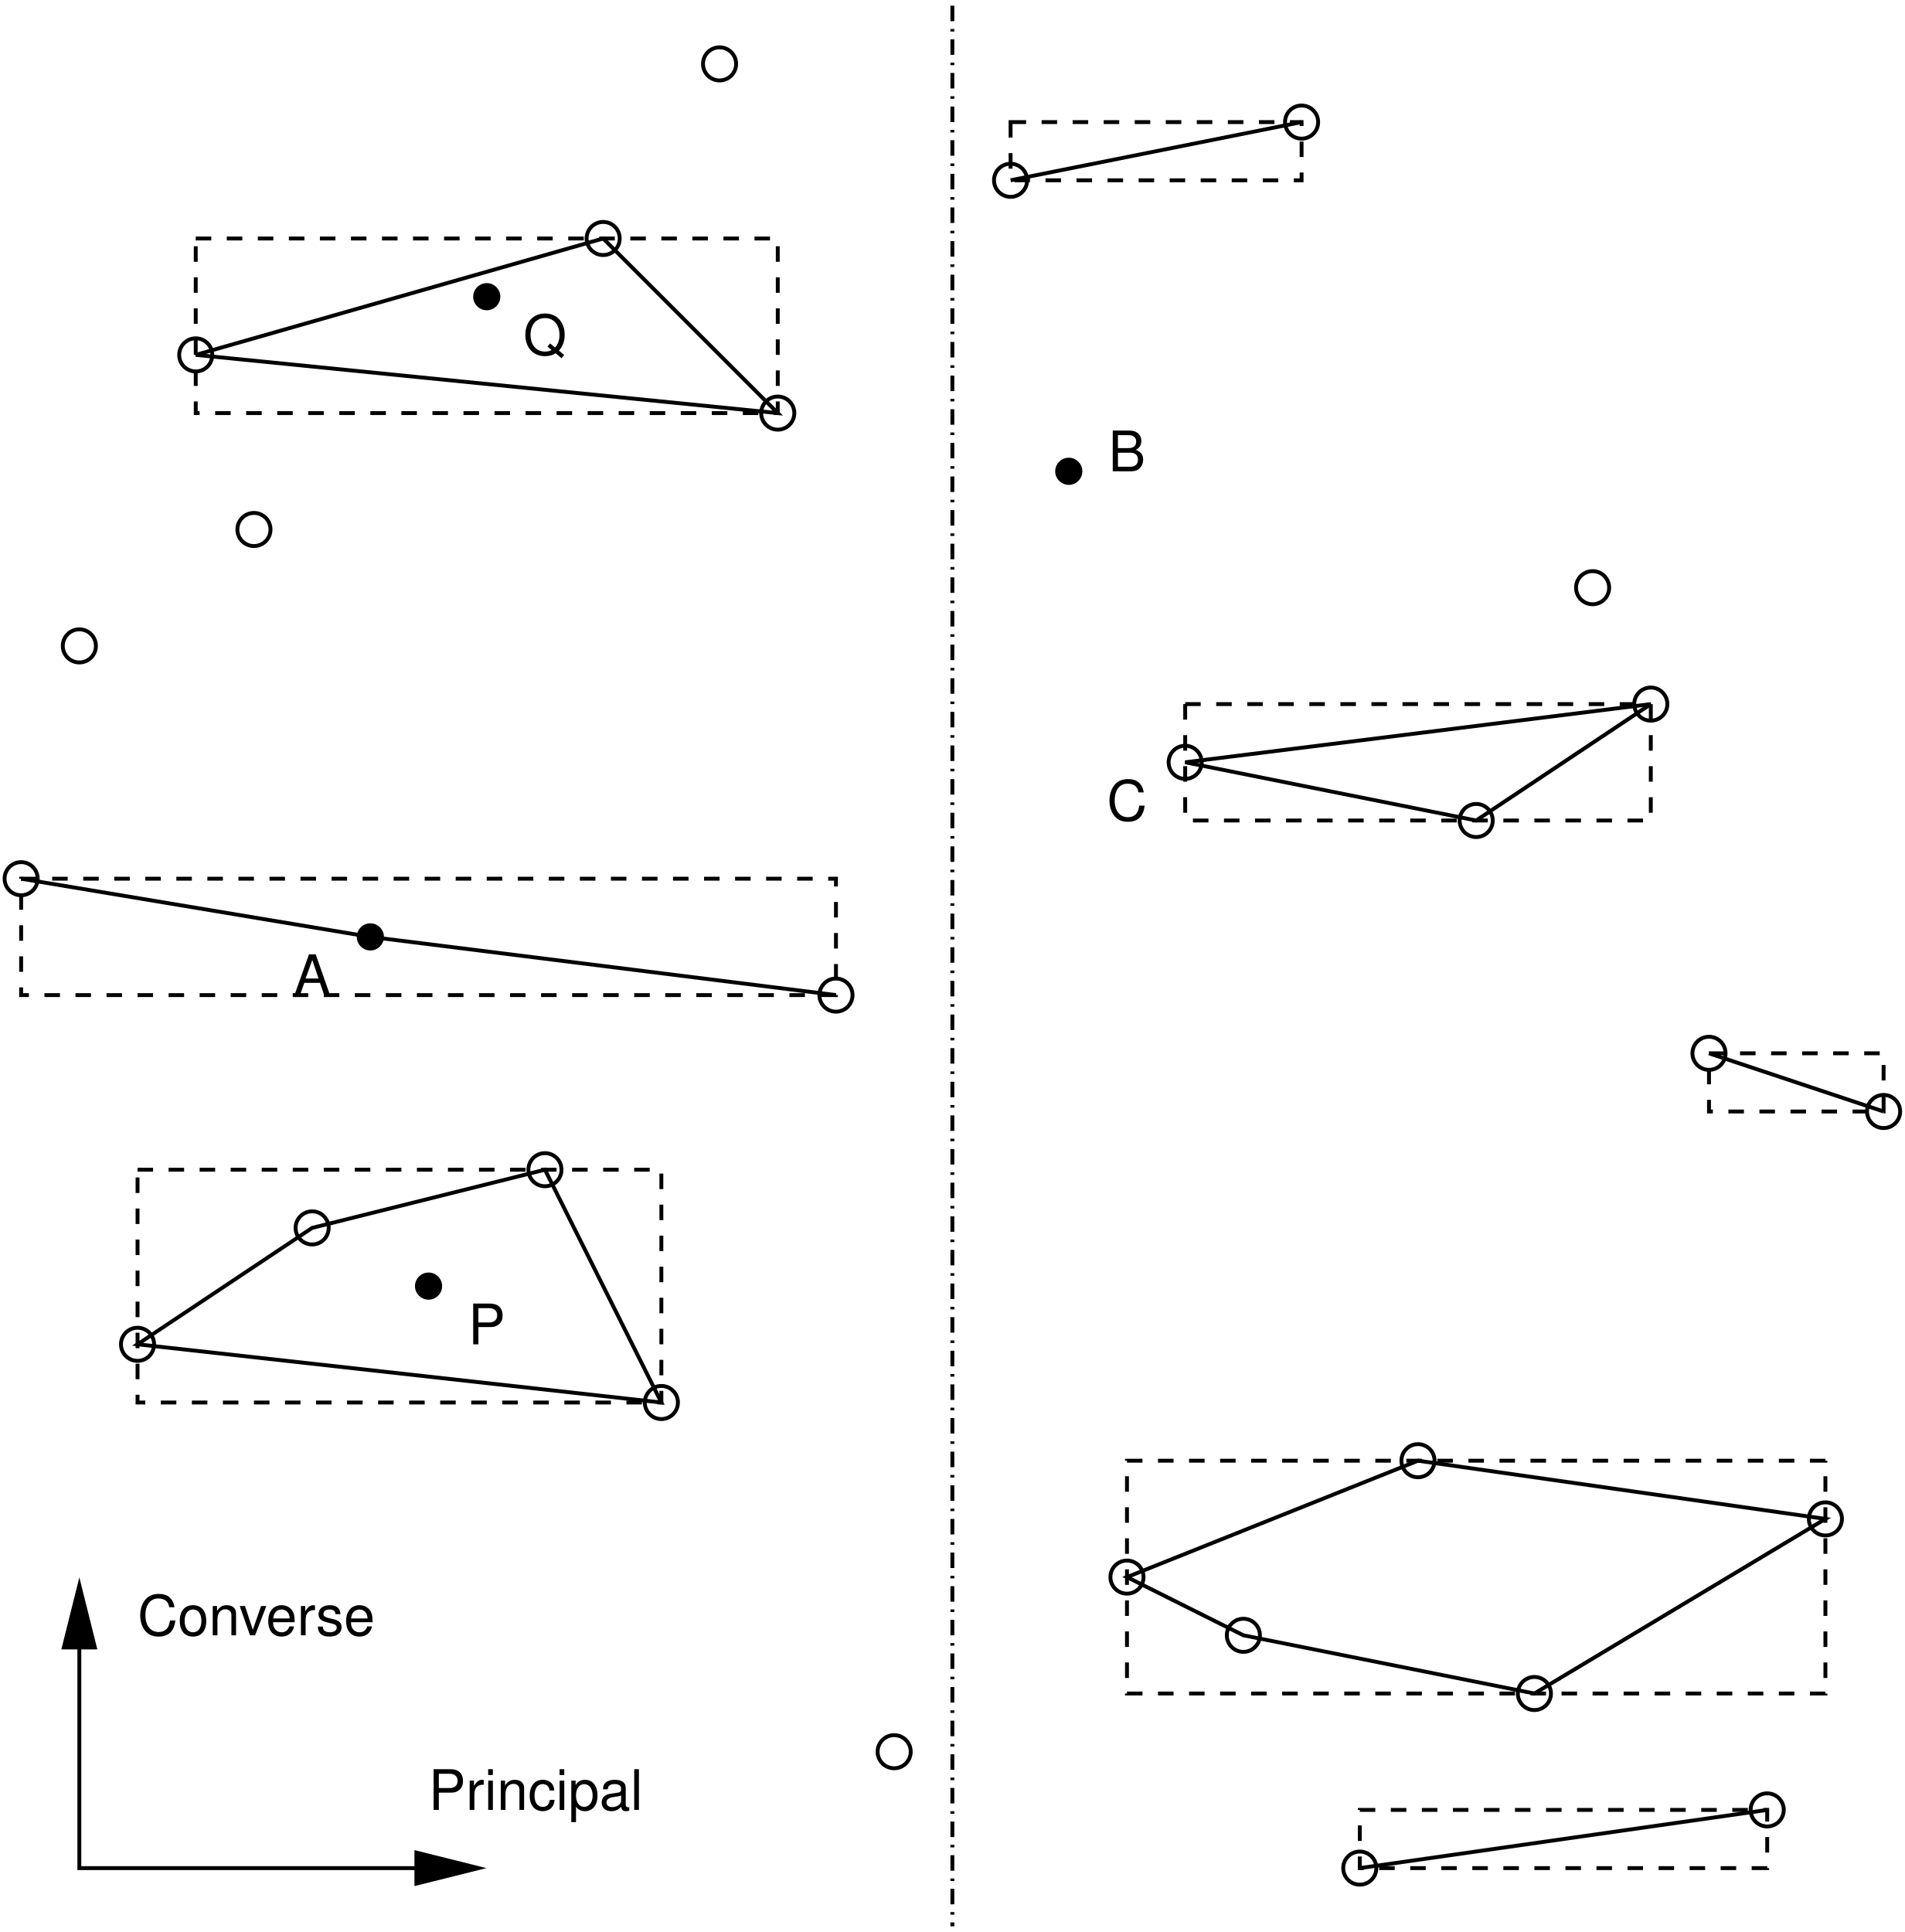
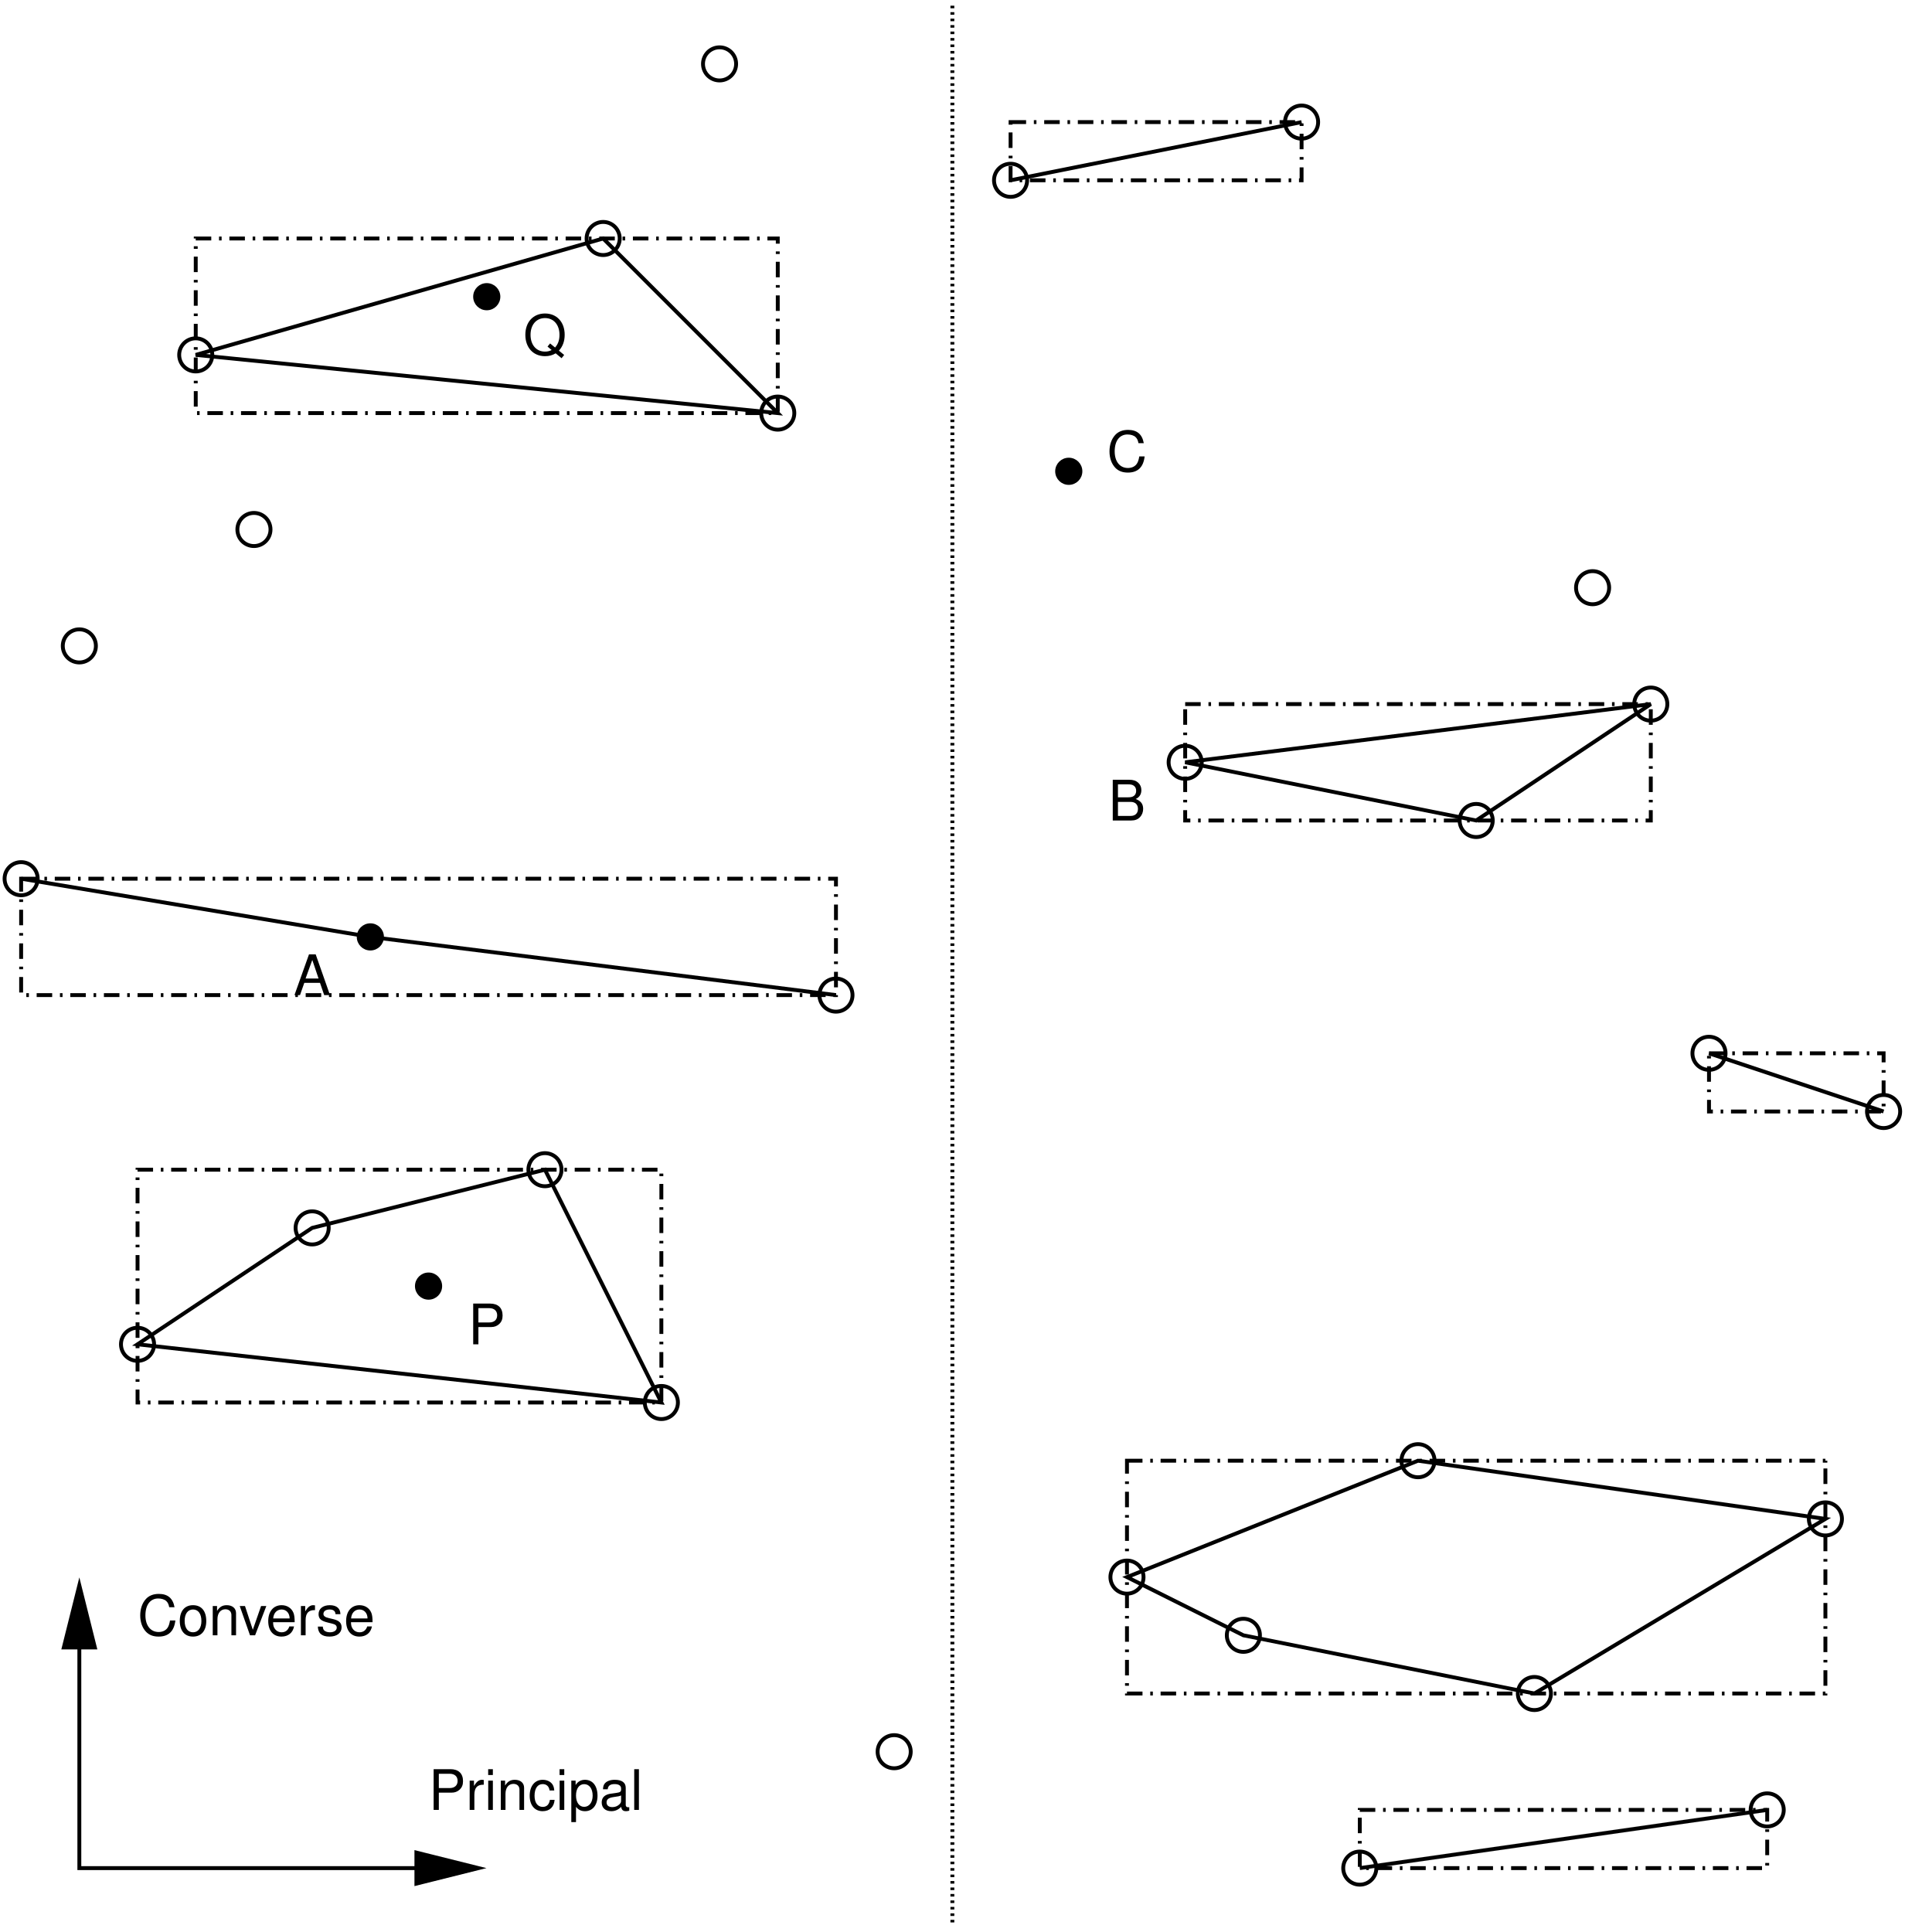
<svg xmlns="http://www.w3.org/2000/svg" width="279pt" height="283pt" viewBox="-304 -6772 7358 7469">
  <g fill="none">
-     <circle cx="6975" cy="-2475" r="64" stroke="#000000" stroke-width="15px" />
-     <circle cx="6300" cy="-2700" r="64" stroke="#000000" stroke-width="15px" />
-     <rect x="6300" y="-2700" width="675" height="225" stroke="#000000" stroke-width="15px" stroke-dasharray="60 60" />
-     <polyline points=" 6300,-2700 6975,-2475" stroke="#000000" stroke-width="15px" />
-     <circle cx="3600" cy="-6075" r="64" stroke="#000000" stroke-width="15px" />
-     <circle cx="4725" cy="-6300" r="64" stroke="#000000" stroke-width="15px" />
-     <rect x="3600" y="-6300" width="1125" height="225" stroke="#000000" stroke-width="15px" stroke-dasharray="60 60" />
-     <circle cx="2700" cy="-5175" r="64" stroke="#000000" stroke-width="15px" />
-     <circle cx="450" cy="-5400" r="64" stroke="#000000" stroke-width="15px" />
-     <circle cx="2025" cy="-5850" r="64" stroke="#000000" stroke-width="15px" />
-     <circle cx="1575" cy="-5625" r="45" fill="#000000" stroke="#000000" stroke-width="15px" />
-     <polygon points=" 450,-5400 2025,-5850 2700,-5175" stroke="#000000" stroke-width="15px" />
-     <rect x="450" y="-5850" width="2250" height="675" stroke="#000000" stroke-width="15px" stroke-dasharray="60 60" />
-     <text xml:space="preserve" x="1800" y="-5400" fill="#000000" font-family="Helvetica" font-style="normal" font-weight="normal" font-size="216" text-anchor="middle">Q</text>
    <circle cx="5850" cy="-4500" r="64" stroke="#000000" stroke-width="15px" />
    <circle cx="5400" cy="-3600" r="64" stroke="#000000" stroke-width="15px" />
    <circle cx="6075" cy="-4050" r="64" stroke="#000000" stroke-width="15px" />
    <circle cx="4275" cy="-3825" r="64" stroke="#000000" stroke-width="15px" />
    <circle cx="4500" cy="-450" r="64" stroke="#000000" stroke-width="15px" />
    <circle cx="5175" cy="-1125" r="64" stroke="#000000" stroke-width="15px" />
    <circle cx="5625" cy="-225" r="64" stroke="#000000" stroke-width="15px" />
    <circle cx="6750" cy="-900" r="64" stroke="#000000" stroke-width="15px" />
    <circle cx="4050" cy="-675" r="64" stroke="#000000" stroke-width="15px" />
    <circle cx="4950" cy="450" r="64" stroke="#000000" stroke-width="15px" />
    <circle cx="3825" cy="-4950" r="45" fill="#000000" stroke="#000000" stroke-width="15px" />
    <circle cx="6525" cy="225" r="64" stroke="#000000" stroke-width="15px" />
    <circle cx="0" cy="-4275" r="64" stroke="#000000" stroke-width="15px" />
    <circle cx="3150" cy="0" r="64" stroke="#000000" stroke-width="15px" />
    <circle cx="900" cy="-2025" r="64" stroke="#000000" stroke-width="15px" />
    <circle cx="1800" cy="-2250" r="64" stroke="#000000" stroke-width="15px" />
    <circle cx="1350" cy="-1800" r="45" fill="#000000" stroke="#000000" stroke-width="15px" />
    <circle cx="2250" cy="-1350" r="64" stroke="#000000" stroke-width="15px" />
    <circle cx="225" cy="-1575" r="64" stroke="#000000" stroke-width="15px" />
    <circle cx="-225" cy="-3375" r="64" stroke="#000000" stroke-width="15px" />
    <circle cx="2925" cy="-2925" r="64" stroke="#000000" stroke-width="15px" />
    <circle cx="675" cy="-4725" r="64" stroke="#000000" stroke-width="15px" />
    <circle cx="1125" cy="-3150" r="45" fill="#000000" stroke="#000000" stroke-width="15px" />
    <circle cx="2475" cy="-6525" r="64" stroke="#000000" stroke-width="15px" />
+     <circle cx="2700" cy="-5175" r="64" stroke="#000000" stroke-width="15px" />
+     <circle cx="450" cy="-5400" r="64" stroke="#000000" stroke-width="15px" />
+     <circle cx="2025" cy="-5850" r="64" stroke="#000000" stroke-width="15px" />
+     <circle cx="1575" cy="-5625" r="45" fill="#000000" stroke="#000000" stroke-width="15px" />
+     <circle cx="3600" cy="-6075" r="64" stroke="#000000" stroke-width="15px" />
+     <circle cx="4725" cy="-6300" r="64" stroke="#000000" stroke-width="15px" />
+     <circle cx="6975" cy="-2475" r="64" stroke="#000000" stroke-width="15px" />
+     <circle cx="6300" cy="-2700" r="64" stroke="#000000" stroke-width="15px" />
    <polygon points=" 4275,-3825 5400,-3600 6075,-4050" stroke="#000000" stroke-width="15px" />
-     <rect x="4275" y="-4050" width="1800" height="450" stroke="#000000" stroke-width="15px" stroke-dasharray="60 60" />
    <polygon points=" 4050,-675 4500,-450 5625,-225 6750,-900 5175,-1125" stroke="#000000" stroke-width="15px" />
-     <rect x="4050" y="-1125" width="2700" height="900" stroke="#000000" stroke-width="15px" stroke-dasharray="60 60" />
-     <rect x="4950" y="225" width="1575" height="225" stroke="#000000" stroke-width="15px" stroke-dasharray="60 60" />
    <polygon points=" 225,-1575 900,-2025 1800,-2250 2250,-1350" stroke="#000000" stroke-width="15px" />
-     <rect x="225" y="-2250" width="2025" height="900" stroke="#000000" stroke-width="15px" stroke-dasharray="60 60" />
    <polyline points=" -225,-3375 1125,-3150 2925,-2925" stroke="#000000" stroke-width="15px" />
-     <rect x="-225" y="-3375" width="3150" height="450" stroke="#000000" stroke-width="15px" stroke-dasharray="60 60" />
-     <polyline points=" 3375,-6750 3375,675" stroke="#000000" stroke-width="15px" stroke-dasharray="60 30 10 30" />
    <polyline points=" 3600,-6075 4725,-6300" stroke="#000000" stroke-width="15px" />
    <polyline points=" 4950,450 6525,225" stroke="#000000" stroke-width="15px" />
    <defs>
      <clipPath id="cp0">
        <path clip-rule="evenodd" d="M -304,-6772 H 7054 V 697 H -304 z   M 1303,390 1303,510 1586,461 1586,440z   M -60,-403 60,-403 11,-685 -10,-685z" />
      </clipPath>
    </defs>
    <polyline points=" 0,-675 0,450 1575,450" clip-path="url(#cp0)" stroke="#000000" stroke-width="15px" />
    <polygon points=" 1303,510 1543,450 1303,390 1303,510" stroke="#000000" stroke-width="15px" stroke-miterlimit="8" fill="#000000" />
    <polygon points=" 60,-403 0,-643 -60,-403 60,-403" stroke="#000000" stroke-width="15px" stroke-miterlimit="8" fill="#000000" />
-     <text xml:space="preserve" x="4050" y="-4950" fill="#000000" font-family="Helvetica" font-style="normal" font-weight="normal" font-size="216" text-anchor="middle">B</text>
-     <text xml:space="preserve" x="4050" y="-3600" fill="#000000" font-family="Helvetica" font-style="normal" font-weight="normal" font-size="216" text-anchor="middle">C</text>
+     <rect x="225" y="-2250" width="2025" height="900" stroke="#000000" stroke-width="15px" stroke-dasharray="60 30 10 30" />
+     <rect x="-225" y="-3375" width="3150" height="450" stroke="#000000" stroke-width="15px" stroke-dasharray="60 30 10 30" />
+     <polygon points=" 450,-5400 2025,-5850 2700,-5175" stroke="#000000" stroke-width="15px" />
+     <polyline points=" 6300,-2700 6975,-2475" stroke="#000000" stroke-width="15px" />
+     <rect x="450" y="-5850" width="2250" height="675" stroke="#000000" stroke-width="15px" stroke-dasharray="60 30 10 30" />
+     <rect x="3600" y="-6300" width="1125" height="225" stroke="#000000" stroke-width="15px" stroke-dasharray="60 30 10 30" />
+     <rect x="4275" y="-4050" width="1800" height="450" stroke="#000000" stroke-width="15px" stroke-dasharray="60 30 10 30" />
+     <rect x="6300" y="-2700" width="675" height="225" stroke="#000000" stroke-width="15px" stroke-dasharray="60 30 10 30" />
+     <rect x="4050" y="-1125" width="2700" height="900" stroke="#000000" stroke-width="15px" stroke-dasharray="60 30 10 30" />
+     <rect x="4950" y="225" width="1575" height="225" stroke="#000000" stroke-width="15px" stroke-dasharray="60 30 10 30" />
+     <polyline points=" 3375,-6750 3375,675" stroke="#000000" stroke-width="15px" stroke-dasharray="10 15" />
    <text xml:space="preserve" x="1575" y="-1575" fill="#000000" font-family="Helvetica" font-style="normal" font-weight="normal" font-size="216" text-anchor="middle">P</text>
    <text xml:space="preserve" x="900" y="-2925" fill="#000000" font-family="Helvetica" font-style="normal" font-weight="normal" font-size="216" text-anchor="middle">A</text>
    <text xml:space="preserve" x="1350" y="225" fill="#000000" font-family="Helvetica" font-style="normal" font-weight="normal" font-size="216" text-anchor="start">Principal</text>
    <text xml:space="preserve" x="225" y="-450" fill="#000000" font-family="Helvetica" font-style="normal" font-weight="normal" font-size="216" text-anchor="start">Converse</text>
+     <text xml:space="preserve" x="1800" y="-5400" fill="#000000" font-family="Helvetica" font-style="normal" font-weight="normal" font-size="216" text-anchor="middle">Q</text>
+     <text xml:space="preserve" x="4050" y="-3600" fill="#000000" font-family="Helvetica" font-style="normal" font-weight="normal" font-size="216" text-anchor="middle">B</text>
+     <text xml:space="preserve" x="4050" y="-4950" fill="#000000" font-family="Helvetica" font-style="normal" font-weight="normal" font-size="216" text-anchor="middle">C</text>
  </g>
</svg>
